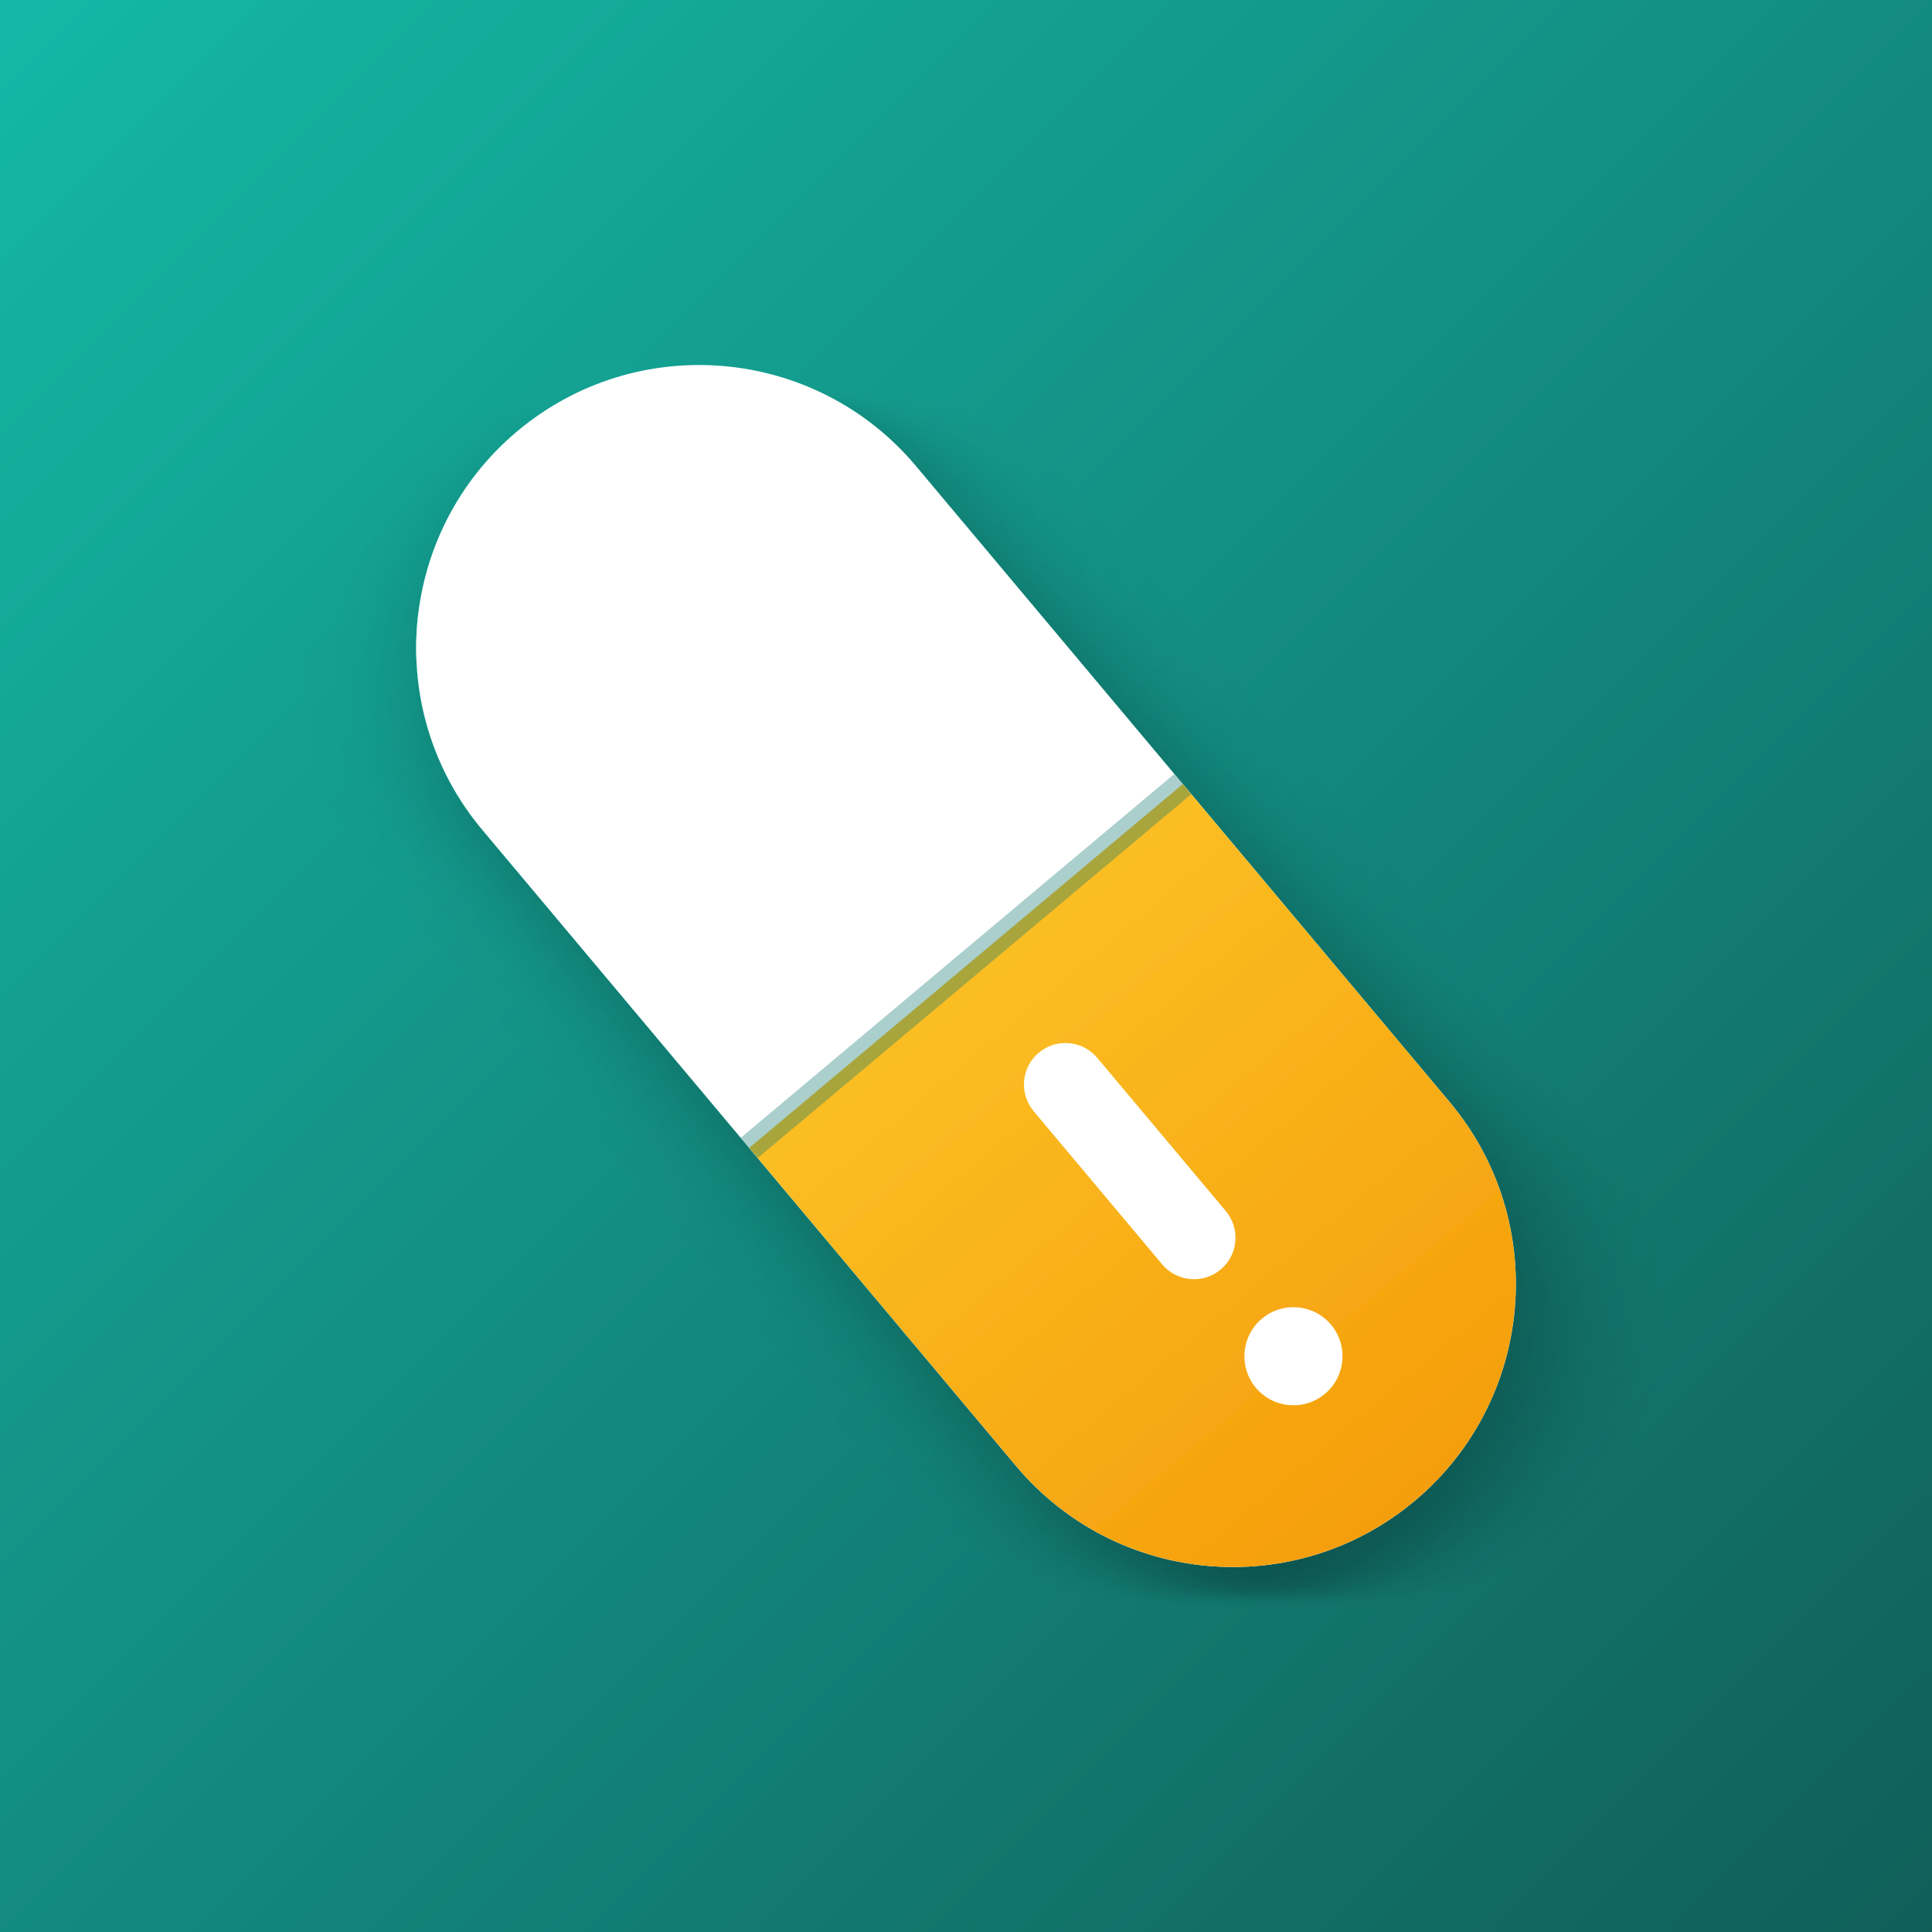
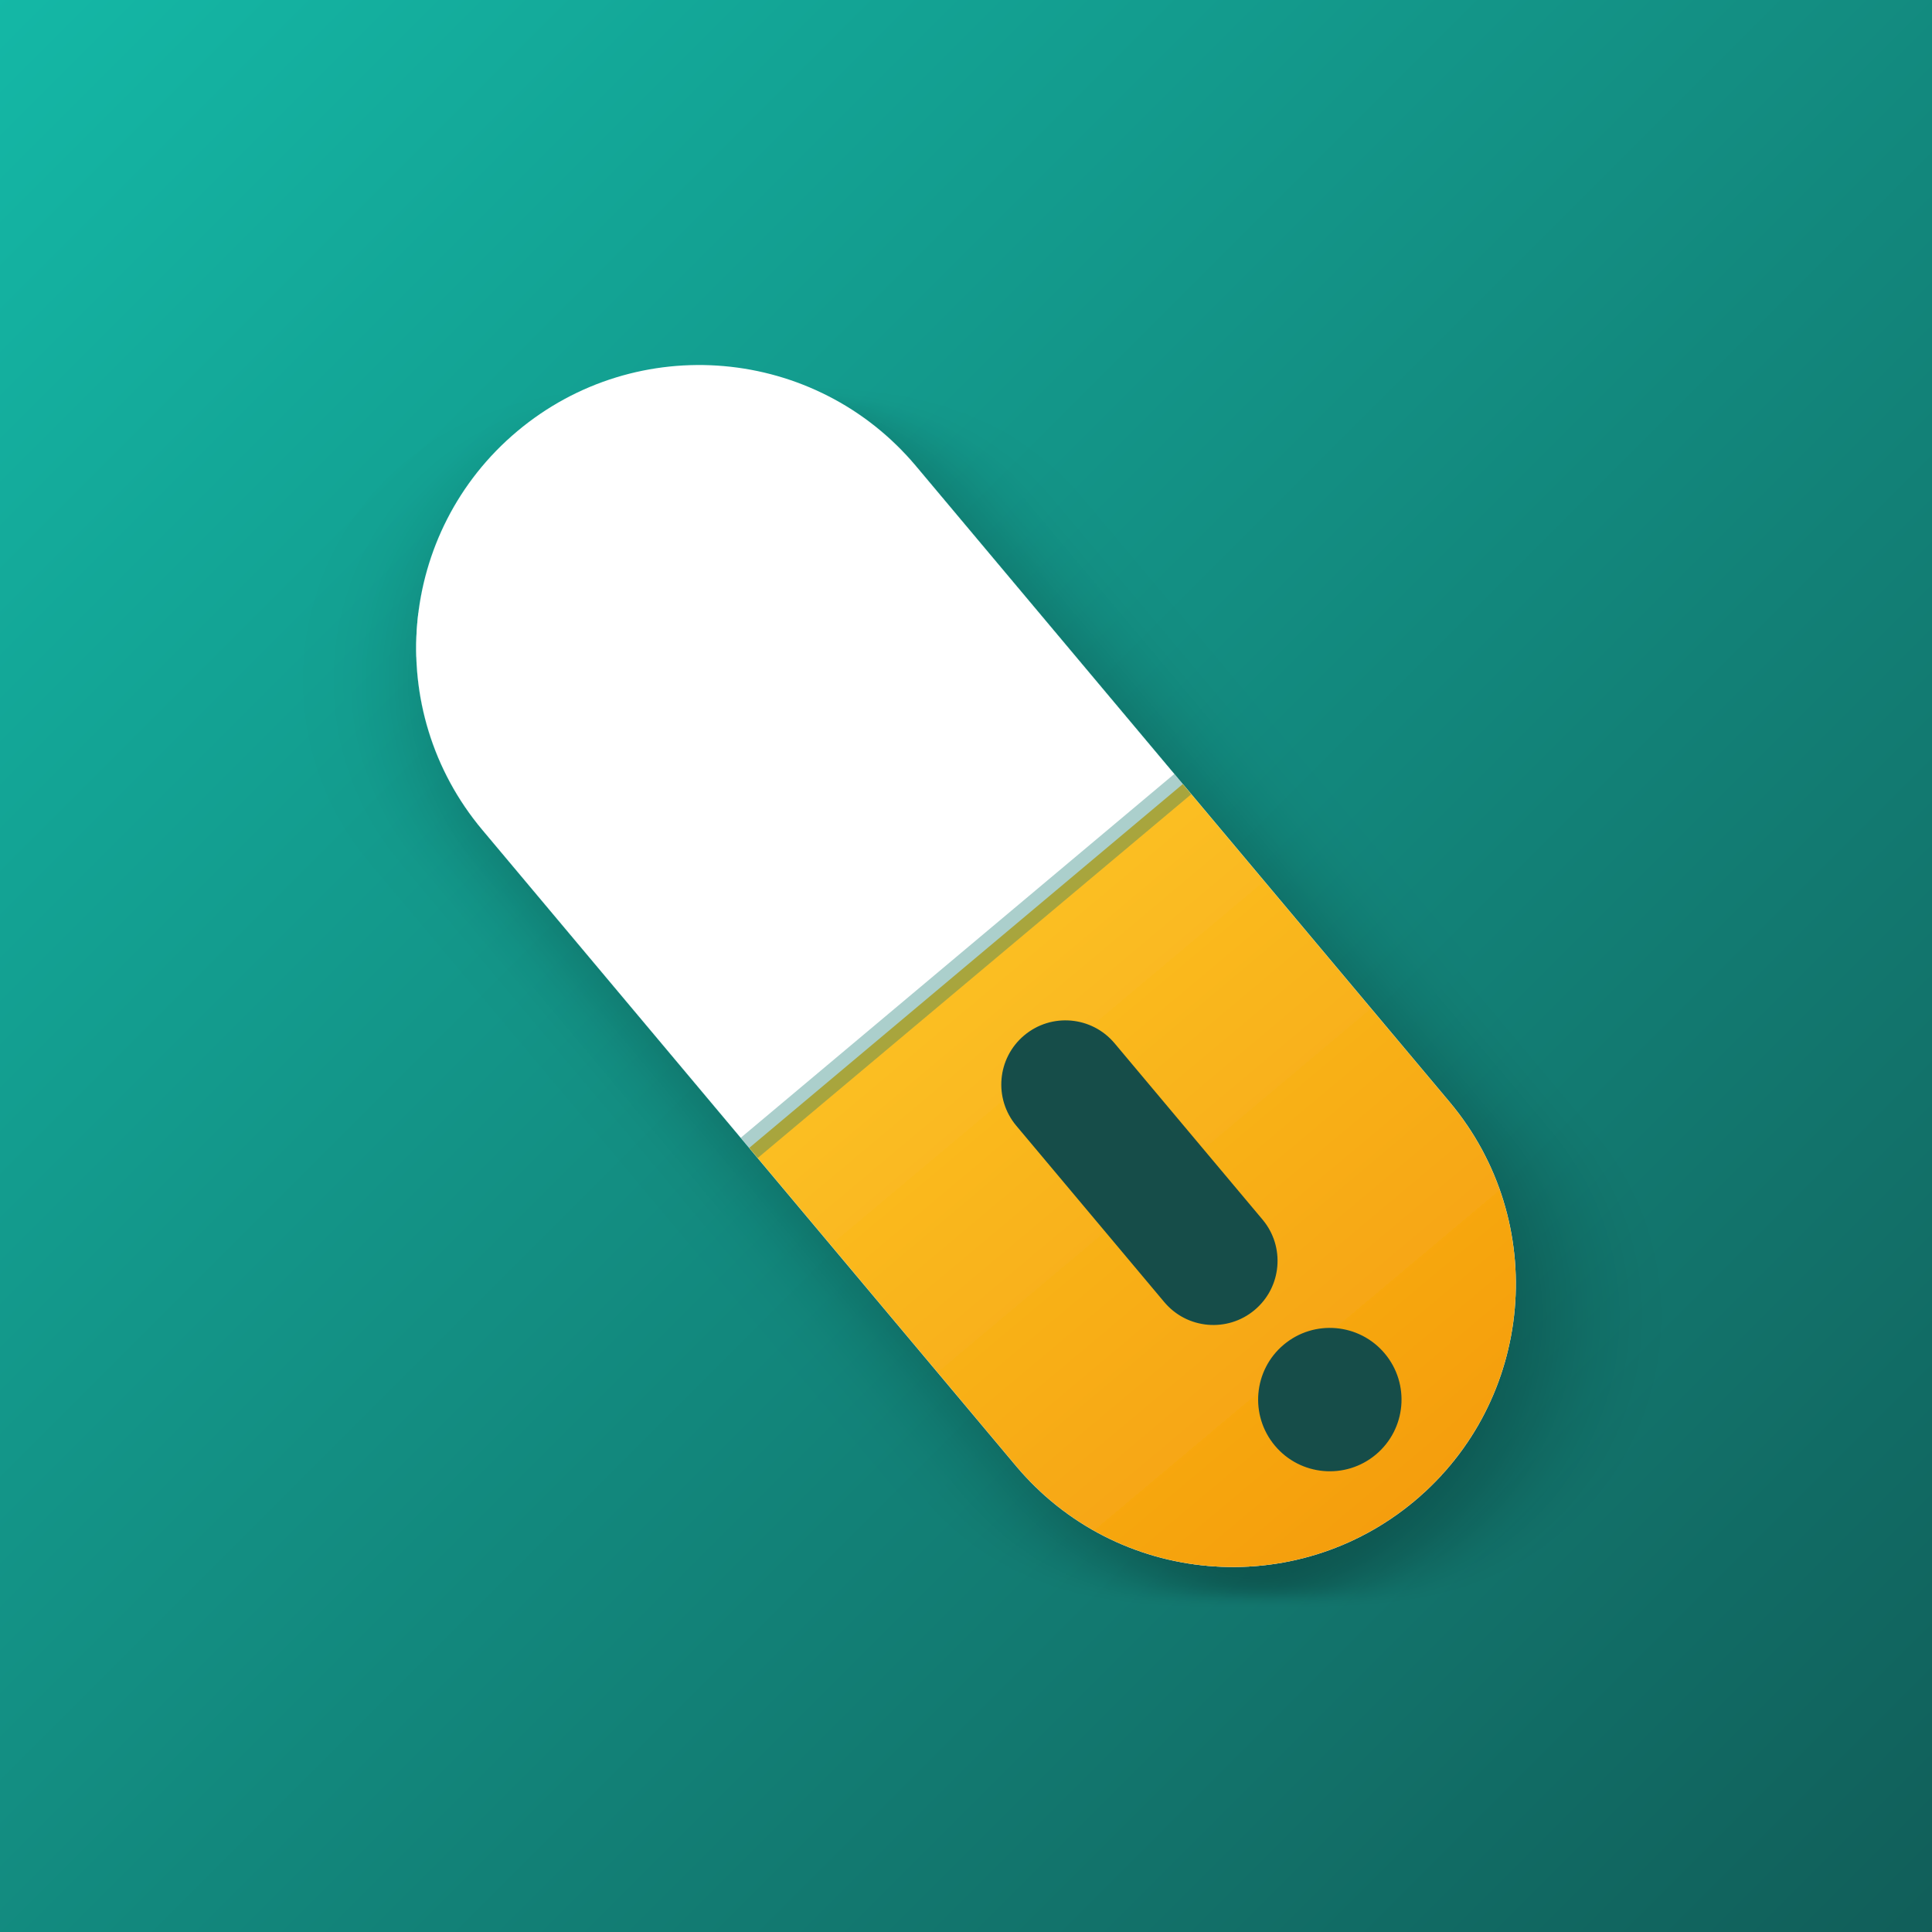
<svg xmlns="http://www.w3.org/2000/svg" viewBox="0 0 1024 1024">
  <defs>
    <linearGradient id="bg" x1="0" y1="0" x2="1" y2="1">
      <stop offset="0" stop-color="#14b8a6" />
      <stop offset="1" stop-color="#115e59" />
    </linearGradient>
    <linearGradient id="amber" x1="0" y1="0" x2="0" y2="1">
      <stop offset="0" stop-color="#fbbf24" />
      <stop offset="1" stop-color="#f59e0b" />
    </linearGradient>
    <linearGradient id="coral" x1="0" y1="0" x2="0" y2="1">
      <stop offset="0" stop-color="#fb7185" />
      <stop offset="1" stop-color="#e11d48" />
    </linearGradient>
    <clipPath id="cap">
      <rect x="-150" y="-370" width="300" height="740" rx="150" />
    </clipPath>
    <filter id="shadow" x="-30%" y="-30%" width="160%" height="160%">
      <feDropShadow dx="0" dy="22" stdDeviation="24" flood-color="#000" flood-opacity=".28" />
    </filter>
  </defs>
  <rect width="1024" height="1024" fill="url(#bg)" />
  <g transform="translate(512,512) rotate(-40)" filter="url(#shadow)">
    <rect x="-150" y="-370" width="300" height="740" rx="150" fill="#ffffff" />
    <g clip-path="url(#cap)">
      <rect x="-150" y="0" width="300" height="370" fill="url(#amber)" />
      <rect x="-150" y="-7" width="300" height="14" fill="#0f766e" opacity=".35" />
      <rect x="-118" y="-330" width="36" height="290" rx="18" fill="#ffffff" opacity=".55" />
-       <rect x="-22" y="60" width="44" height="150" rx="22" fill="#ffffff" />
-       <circle cx="0" cy="270" r="26" fill="#ffffff" />
+       <rect x="-34" y="48" width="68" height="190" rx="34" fill="#134e4a" />
+       <circle cx="0" cy="300" r="38" fill="#134e4a" />
    </g>
  </g>
</svg>
